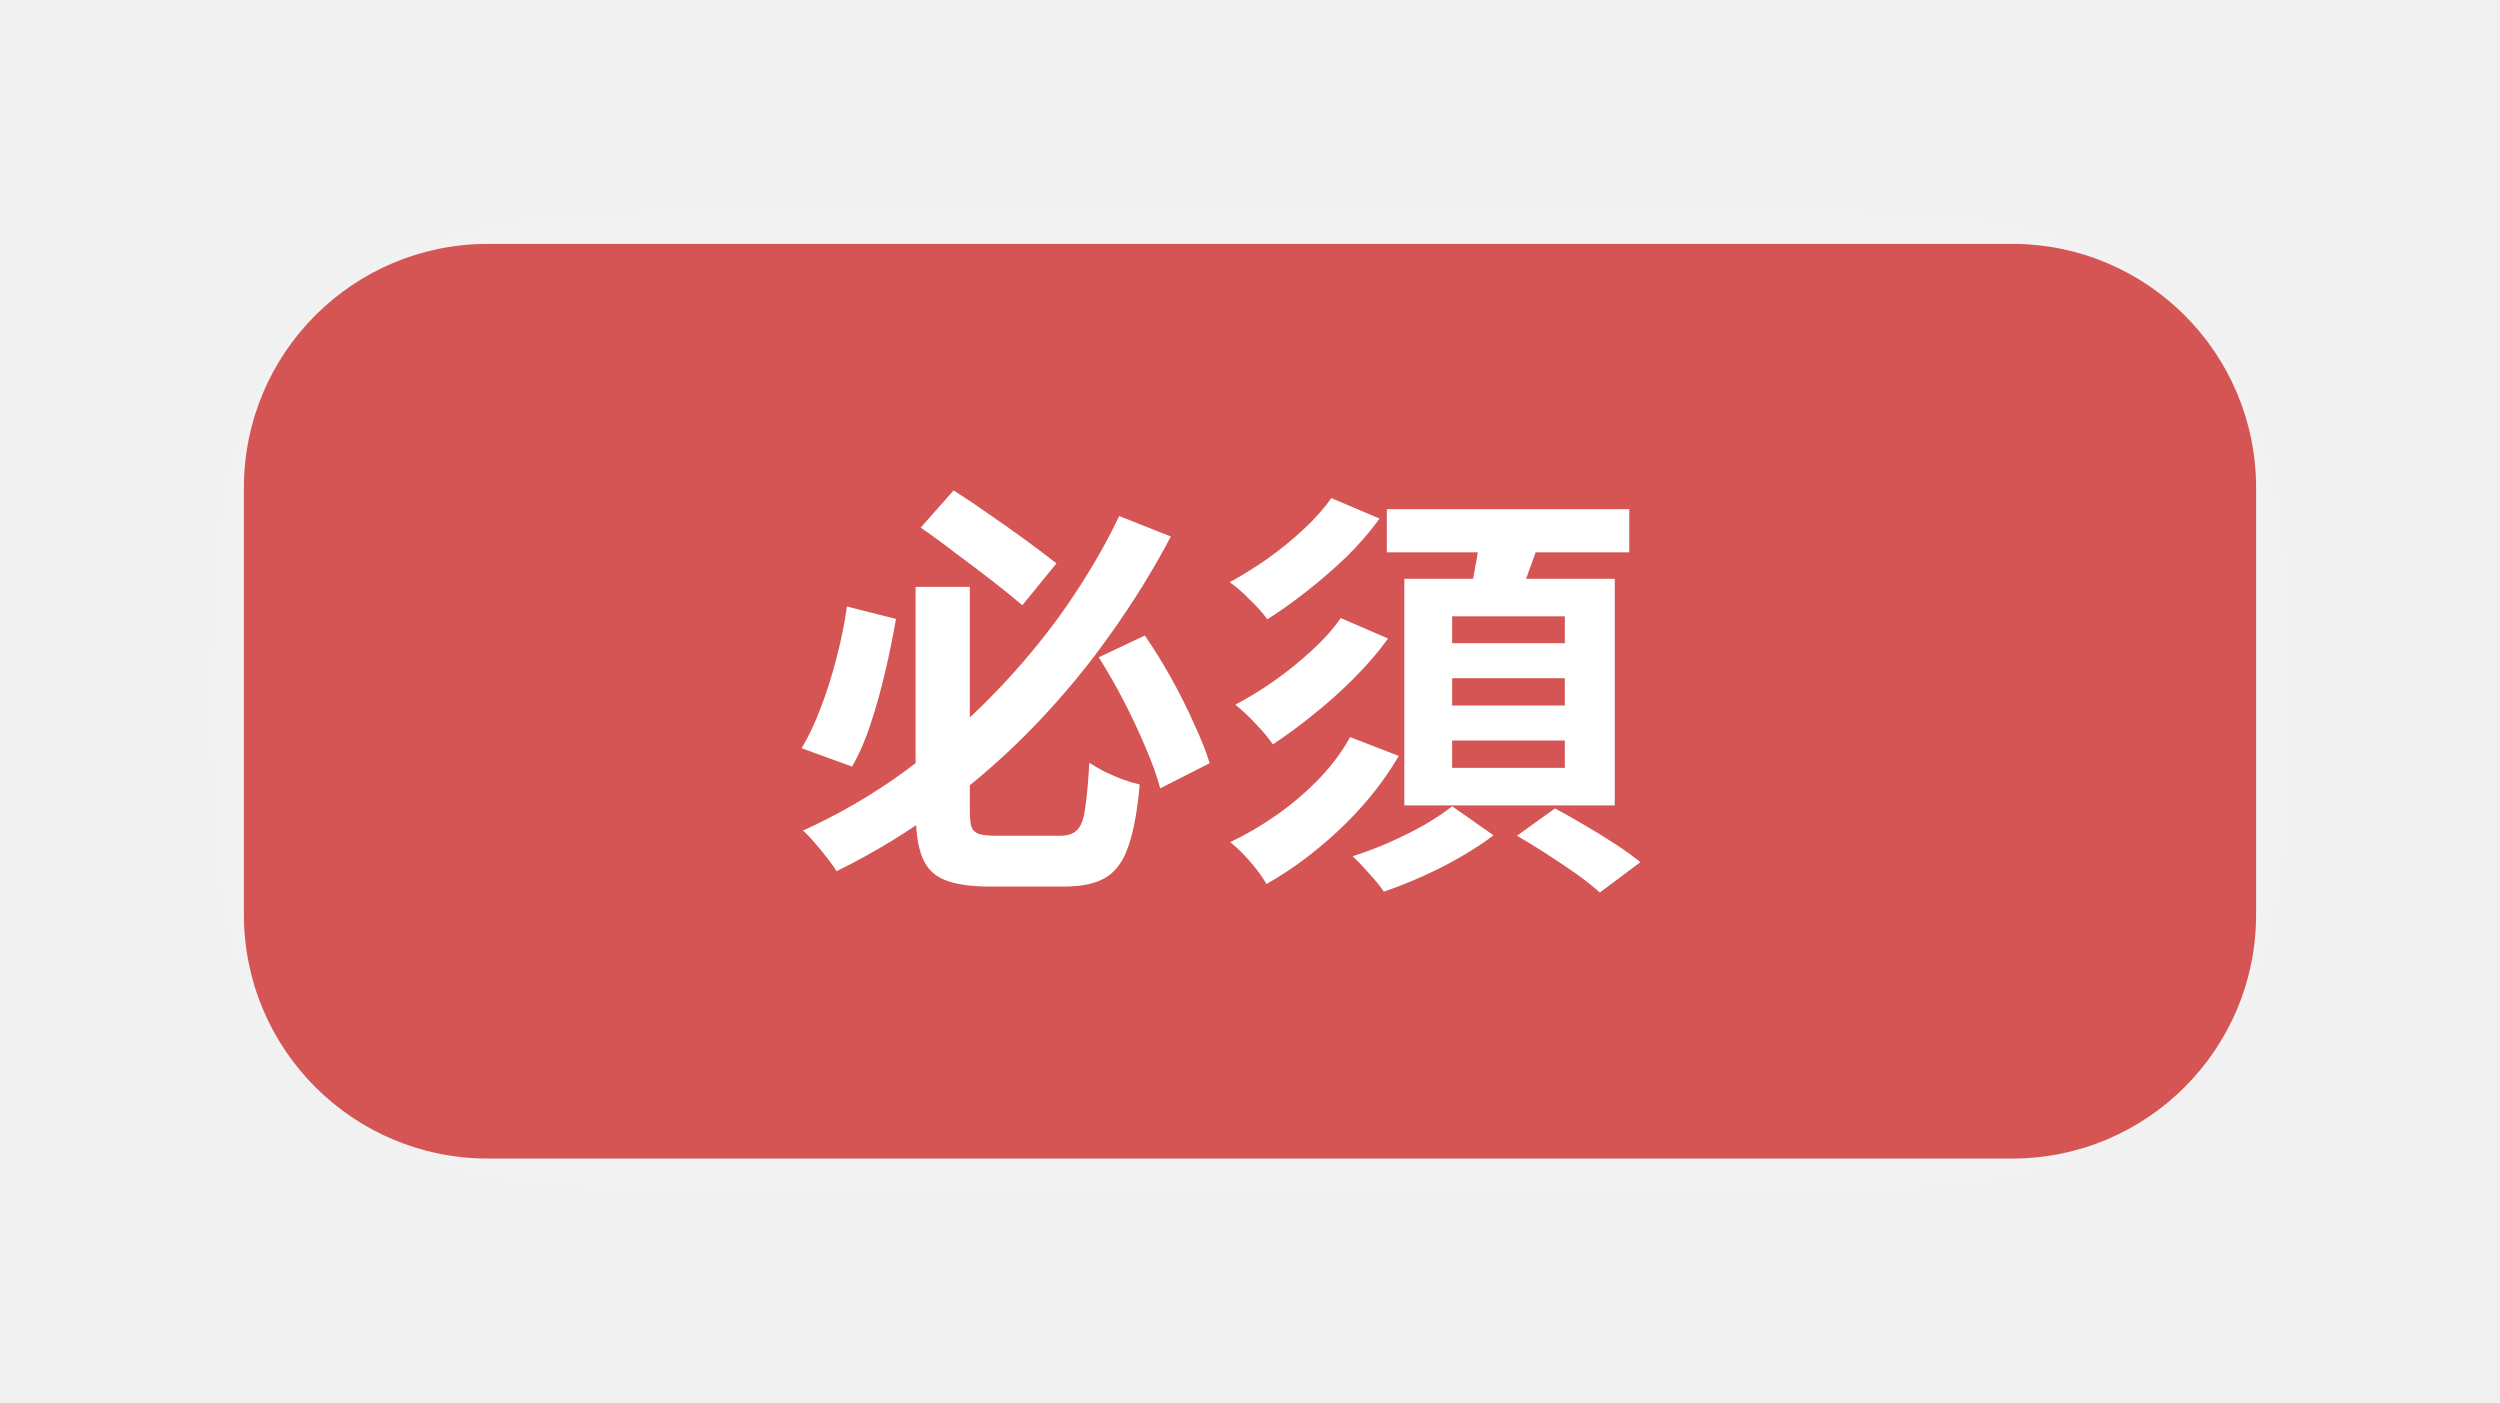
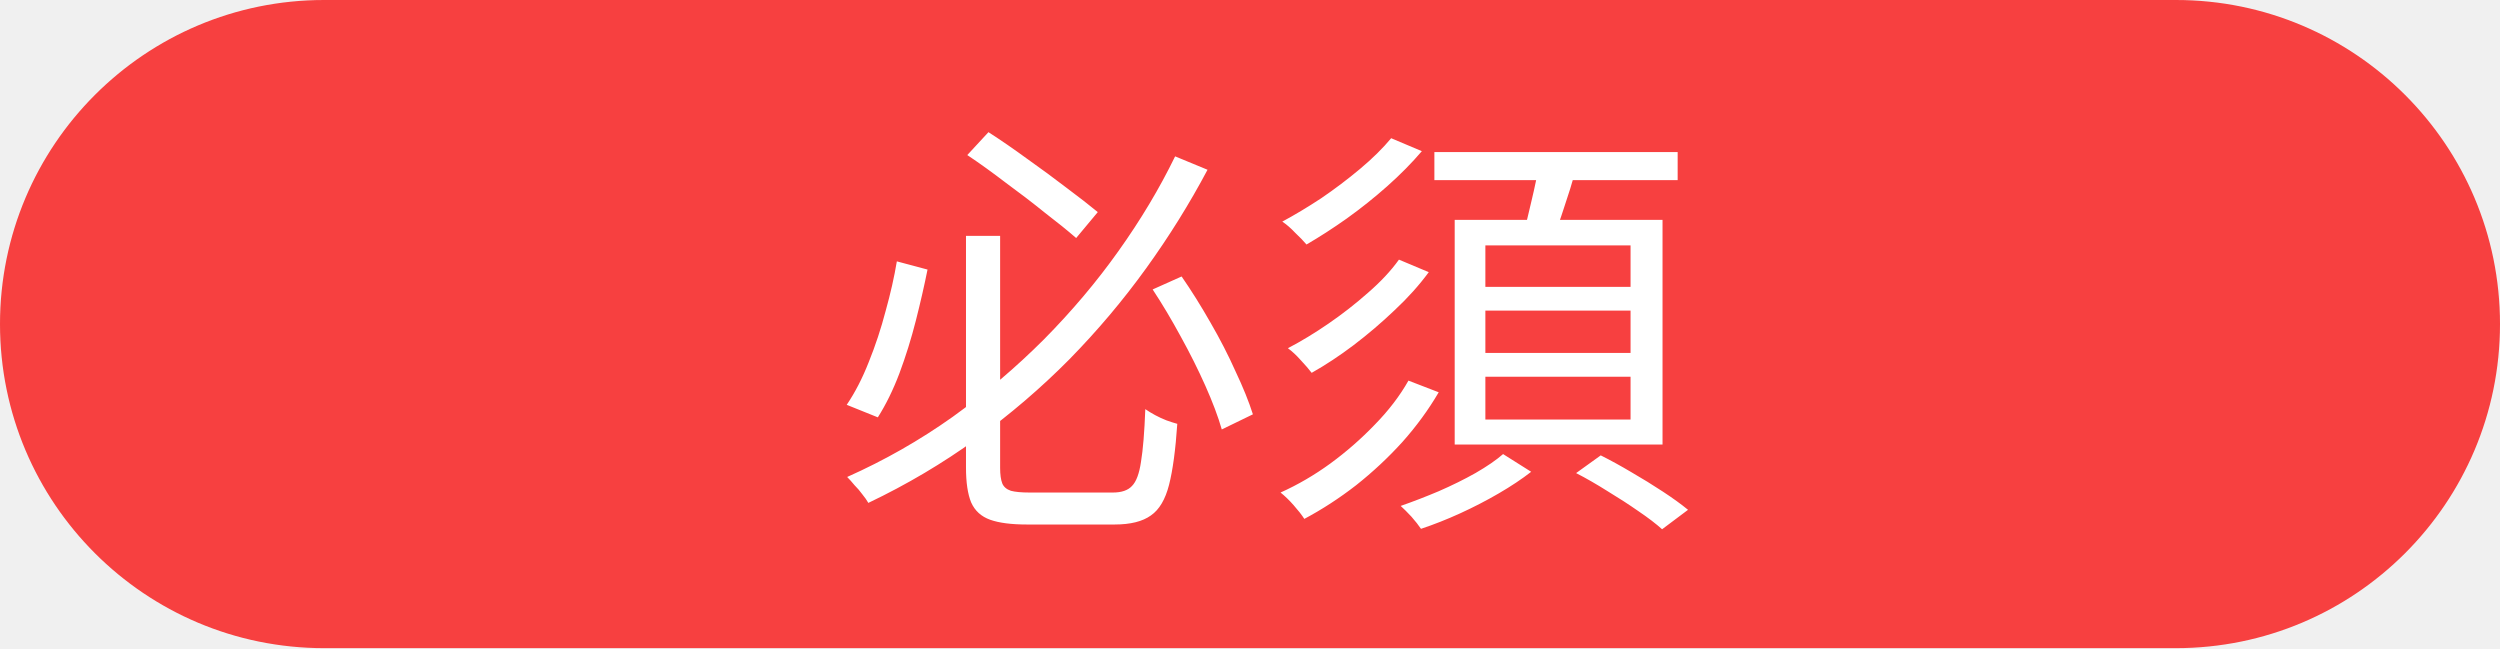
- <svg xmlns="http://www.w3.org/2000/svg" width="41" height="23" viewBox="0 0 41 23" fill="none">
-   <g filter="url(#filter0_d_1017_1166)">
-     <rect x="4" y="4" width="33" height="15" rx="4" fill="#D55555" />
-     <path d="M15.016 9.625H15.905V13.293C15.905 13.414 15.914 13.505 15.933 13.566C15.956 13.622 15.998 13.659 16.059 13.678C16.12 13.697 16.211 13.706 16.332 13.706C16.374 13.706 16.442 13.706 16.535 13.706C16.633 13.706 16.738 13.706 16.85 13.706C16.962 13.706 17.067 13.706 17.165 13.706C17.268 13.706 17.342 13.706 17.389 13.706C17.51 13.706 17.601 13.676 17.662 13.615C17.727 13.554 17.772 13.438 17.795 13.265C17.823 13.092 17.846 12.84 17.865 12.509C17.935 12.556 18.019 12.605 18.117 12.656C18.215 12.703 18.313 12.745 18.411 12.782C18.514 12.819 18.607 12.847 18.691 12.866C18.654 13.291 18.593 13.624 18.509 13.867C18.43 14.11 18.308 14.282 18.145 14.385C17.982 14.488 17.755 14.539 17.466 14.539C17.424 14.539 17.359 14.539 17.27 14.539C17.186 14.539 17.093 14.539 16.99 14.539C16.887 14.539 16.785 14.539 16.682 14.539C16.579 14.539 16.486 14.539 16.402 14.539C16.323 14.539 16.264 14.539 16.227 14.539C15.91 14.539 15.662 14.502 15.485 14.427C15.312 14.357 15.191 14.231 15.121 14.049C15.051 13.867 15.016 13.615 15.016 13.293V9.625ZM15.1 8.652L15.639 8.043C15.83 8.164 16.029 8.297 16.234 8.442C16.444 8.587 16.645 8.729 16.836 8.869C17.027 9.009 17.191 9.133 17.326 9.24L16.766 9.926C16.635 9.814 16.474 9.683 16.283 9.534C16.092 9.385 15.891 9.233 15.681 9.079C15.476 8.92 15.282 8.778 15.1 8.652ZM13.889 9.947L14.694 10.15C14.647 10.425 14.589 10.712 14.519 11.011C14.449 11.31 14.37 11.594 14.281 11.865C14.192 12.136 14.09 12.371 13.973 12.572L13.147 12.271C13.268 12.066 13.376 11.837 13.469 11.585C13.567 11.328 13.651 11.06 13.721 10.78C13.796 10.5 13.852 10.222 13.889 9.947ZM18.019 10.78L18.775 10.423C18.924 10.638 19.069 10.871 19.209 11.123C19.349 11.375 19.473 11.622 19.58 11.865C19.692 12.103 19.778 12.32 19.839 12.516L19.027 12.929C18.976 12.733 18.896 12.511 18.789 12.264C18.686 12.017 18.567 11.762 18.432 11.501C18.297 11.24 18.159 10.999 18.019 10.78ZM18.355 8.463L19.202 8.799C18.917 9.34 18.588 9.872 18.215 10.395C17.846 10.918 17.433 11.417 16.976 11.893C16.519 12.369 16.017 12.81 15.471 13.216C14.93 13.622 14.346 13.979 13.721 14.287C13.679 14.222 13.625 14.147 13.56 14.063C13.499 13.984 13.434 13.904 13.364 13.825C13.294 13.741 13.229 13.673 13.168 13.622C13.765 13.351 14.325 13.025 14.848 12.642C15.375 12.255 15.861 11.832 16.304 11.375C16.747 10.918 17.142 10.442 17.487 9.947C17.832 9.448 18.122 8.953 18.355 8.463ZM21.834 8.169L22.625 8.505C22.466 8.724 22.284 8.934 22.079 9.135C21.874 9.331 21.661 9.515 21.442 9.688C21.223 9.861 21.003 10.017 20.784 10.157C20.714 10.059 20.621 9.954 20.504 9.842C20.392 9.725 20.28 9.627 20.168 9.548C20.364 9.441 20.567 9.315 20.777 9.17C20.987 9.021 21.185 8.86 21.372 8.687C21.559 8.514 21.713 8.342 21.834 8.169ZM21.988 10.136L22.765 10.472C22.602 10.696 22.413 10.915 22.198 11.13C21.988 11.34 21.769 11.536 21.54 11.718C21.316 11.9 21.094 12.063 20.875 12.208C20.805 12.105 20.712 11.993 20.595 11.872C20.483 11.751 20.371 11.646 20.259 11.557C20.464 11.45 20.674 11.321 20.889 11.172C21.108 11.018 21.314 10.852 21.505 10.675C21.701 10.498 21.862 10.318 21.988 10.136ZM22.142 12.089L22.94 12.397C22.767 12.691 22.567 12.966 22.338 13.223C22.109 13.48 21.862 13.715 21.596 13.93C21.335 14.145 21.059 14.334 20.77 14.497C20.709 14.39 20.623 14.271 20.511 14.14C20.399 14.009 20.287 13.9 20.175 13.811C20.432 13.69 20.684 13.543 20.931 13.37C21.183 13.193 21.414 12.997 21.624 12.782C21.834 12.563 22.007 12.332 22.142 12.089ZM22.744 8.351H26.72V9.058H22.744V8.351ZM23.815 11.123V11.571H25.663V11.123H23.815ZM23.815 12.145V12.593H25.663V12.145H23.815ZM23.815 10.108V10.549H25.663V10.108H23.815ZM23.031 9.492H26.482V13.209H23.031V9.492ZM24.277 8.722L25.257 8.841C25.187 9.056 25.112 9.268 25.033 9.478C24.954 9.688 24.884 9.868 24.823 10.017L24.074 9.884C24.116 9.711 24.156 9.518 24.193 9.303C24.235 9.088 24.263 8.895 24.277 8.722ZM23.815 13.223L24.494 13.699C24.34 13.816 24.163 13.932 23.962 14.049C23.761 14.166 23.551 14.273 23.332 14.371C23.113 14.469 22.9 14.553 22.695 14.623C22.639 14.539 22.56 14.441 22.457 14.329C22.359 14.217 22.268 14.121 22.184 14.042C22.375 13.981 22.574 13.907 22.779 13.818C22.989 13.725 23.185 13.627 23.367 13.524C23.549 13.417 23.698 13.316 23.815 13.223ZM24.879 13.706L25.502 13.258C25.651 13.337 25.812 13.428 25.985 13.531C26.162 13.634 26.333 13.739 26.496 13.846C26.659 13.953 26.795 14.051 26.902 14.14L26.237 14.637C26.139 14.548 26.013 14.448 25.859 14.336C25.705 14.229 25.542 14.119 25.369 14.007C25.196 13.895 25.033 13.795 24.879 13.706Z" fill="white" />
-   </g>
-   <defs>
-     <filter id="filter0_d_1017_1166" x="0" y="0" width="41" height="23" filterUnits="userSpaceOnUse" color-interpolation-filters="sRGB">
-       <feFlood flood-opacity="0" result="BackgroundImageFix" />
-       <feColorMatrix in="SourceAlpha" type="matrix" values="0 0 0 0 0 0 0 0 0 0 0 0 0 0 0 0 0 0 127 0" result="hardAlpha" />
-       <feOffset />
-       <feGaussianBlur stdDeviation="2" />
-       <feComposite in2="hardAlpha" operator="out" />
-       <feColorMatrix type="matrix" values="0 0 0 0 1 0 0 0 0 1 0 0 0 0 1 0 0 0 0.25 0" />
-       <feBlend mode="normal" in2="BackgroundImageFix" result="effect1_dropShadow_1017_1166" />
-       <feBlend mode="normal" in="SourceGraphic" in2="effect1_dropShadow_1017_1166" result="shape" />
-     </filter>
-   </defs>
+ <svg xmlns="http://www.w3.org/2000/svg" width="81" height="21" viewBox="0 0 81 21" fill="none">
+   <rect width="81" height="21" rx="10.5" fill="#F74040" />
+   <path d="M31.298 7.642H32.404V15.16C32.404 15.375 32.427 15.543 32.474 15.664C32.521 15.776 32.614 15.855 32.754 15.902C32.894 15.939 33.095 15.958 33.356 15.958C33.449 15.958 33.617 15.958 33.86 15.958C34.103 15.958 34.369 15.958 34.658 15.958C34.957 15.958 35.232 15.958 35.484 15.958C35.745 15.958 35.937 15.958 36.058 15.958C36.338 15.958 36.543 15.888 36.674 15.748C36.814 15.608 36.912 15.347 36.968 14.964C37.033 14.572 37.08 14.003 37.108 13.256C37.201 13.321 37.309 13.387 37.43 13.452C37.551 13.517 37.673 13.573 37.794 13.62C37.925 13.667 38.041 13.704 38.144 13.732C38.088 14.572 37.999 15.23 37.878 15.706C37.757 16.182 37.561 16.513 37.29 16.7C37.019 16.896 36.627 16.994 36.114 16.994C36.049 16.994 35.918 16.994 35.722 16.994C35.526 16.994 35.302 16.994 35.05 16.994C34.807 16.994 34.56 16.994 34.308 16.994C34.065 16.994 33.846 16.994 33.65 16.994C33.463 16.994 33.337 16.994 33.272 16.994C32.768 16.994 32.371 16.943 32.082 16.84C31.793 16.737 31.587 16.551 31.466 16.28C31.354 16.009 31.298 15.631 31.298 15.146V7.642ZM31.34 5.024L32.026 4.282C32.418 4.534 32.838 4.823 33.286 5.15C33.734 5.467 34.159 5.78 34.56 6.088C34.961 6.387 35.297 6.648 35.568 6.872L34.868 7.712C34.588 7.469 34.247 7.194 33.846 6.886C33.454 6.569 33.034 6.247 32.586 5.92C32.147 5.584 31.732 5.285 31.34 5.024ZM29.058 8.468L30.052 8.734C29.949 9.247 29.823 9.798 29.674 10.386C29.525 10.974 29.347 11.543 29.142 12.094C28.937 12.635 28.703 13.111 28.442 13.522L27.434 13.116C27.705 12.715 27.943 12.253 28.148 11.73C28.363 11.198 28.545 10.647 28.694 10.078C28.853 9.509 28.974 8.972 29.058 8.468ZM37.346 9.378L38.284 8.958C38.601 9.415 38.914 9.915 39.222 10.456C39.53 10.988 39.801 11.515 40.034 12.038C40.277 12.551 40.463 13.013 40.594 13.424L39.586 13.914C39.465 13.494 39.287 13.023 39.054 12.5C38.821 11.977 38.555 11.445 38.256 10.904C37.957 10.353 37.654 9.845 37.346 9.378ZM38.074 5.066L39.124 5.5C38.545 6.592 37.883 7.656 37.136 8.692C36.389 9.728 35.559 10.713 34.644 11.646C33.729 12.57 32.726 13.429 31.634 14.222C30.551 15.006 29.385 15.697 28.134 16.294C28.087 16.21 28.022 16.117 27.938 16.014C27.863 15.911 27.779 15.813 27.686 15.72C27.602 15.617 27.523 15.529 27.448 15.454C28.661 14.913 29.8 14.264 30.864 13.508C31.928 12.743 32.913 11.907 33.818 11.002C34.723 10.087 35.531 9.131 36.24 8.132C36.959 7.124 37.57 6.102 38.074 5.066ZM45.074 4.478L46.068 4.898C45.741 5.281 45.368 5.659 44.948 6.032C44.528 6.405 44.089 6.755 43.632 7.082C43.184 7.399 42.75 7.679 42.33 7.922C42.237 7.81 42.115 7.684 41.966 7.544C41.826 7.395 41.686 7.273 41.546 7.18C41.947 6.965 42.367 6.713 42.806 6.424C43.245 6.125 43.665 5.808 44.066 5.472C44.467 5.136 44.803 4.805 45.074 4.478ZM45.326 8.412L46.292 8.818C45.984 9.238 45.615 9.649 45.186 10.05C44.766 10.451 44.323 10.829 43.856 11.184C43.399 11.529 42.946 11.828 42.498 12.08C42.405 11.959 42.288 11.823 42.148 11.674C42.008 11.515 41.868 11.385 41.728 11.282C42.157 11.058 42.596 10.792 43.044 10.484C43.492 10.176 43.917 9.845 44.318 9.49C44.729 9.135 45.065 8.776 45.326 8.412ZM45.634 12.332L46.614 12.71C46.287 13.27 45.895 13.807 45.438 14.32C44.981 14.824 44.481 15.291 43.94 15.72C43.399 16.14 42.839 16.504 42.26 16.812C42.176 16.681 42.059 16.532 41.91 16.364C41.77 16.205 41.63 16.07 41.49 15.958C42.05 15.706 42.587 15.393 43.1 15.02C43.623 14.637 44.103 14.217 44.542 13.76C44.99 13.303 45.354 12.827 45.634 12.332ZM46.474 4.926H54.356V5.836H46.474V4.926ZM48.126 10.064V11.436H52.83V10.064H48.126ZM48.126 12.206V13.592H52.83V12.206H48.126ZM48.126 7.95V9.294H52.83V7.95H48.126ZM47.132 7.124H53.866V14.404H47.132V7.124ZM49.862 5.346L51.052 5.514C50.94 5.915 50.814 6.321 50.674 6.732C50.543 7.143 50.413 7.497 50.282 7.796L49.344 7.6C49.437 7.283 49.531 6.914 49.624 6.494C49.727 6.065 49.806 5.682 49.862 5.346ZM48.7 14.712L49.61 15.286C49.311 15.519 48.961 15.753 48.56 15.986C48.159 16.219 47.743 16.434 47.314 16.63C46.885 16.826 46.46 16.994 46.04 17.134C45.965 17.022 45.863 16.891 45.732 16.742C45.601 16.602 45.485 16.485 45.382 16.392C45.783 16.252 46.194 16.093 46.614 15.916C47.043 15.729 47.44 15.533 47.804 15.328C48.177 15.113 48.476 14.908 48.7 14.712ZM51.066 15.328L51.864 14.754C52.181 14.913 52.513 15.095 52.858 15.3C53.213 15.505 53.553 15.715 53.88 15.93C54.207 16.145 54.477 16.341 54.692 16.518L53.852 17.148C53.656 16.971 53.399 16.775 53.082 16.56C52.774 16.345 52.443 16.131 52.088 15.916C51.733 15.692 51.393 15.496 51.066 15.328Z" fill="white" />
</svg>
